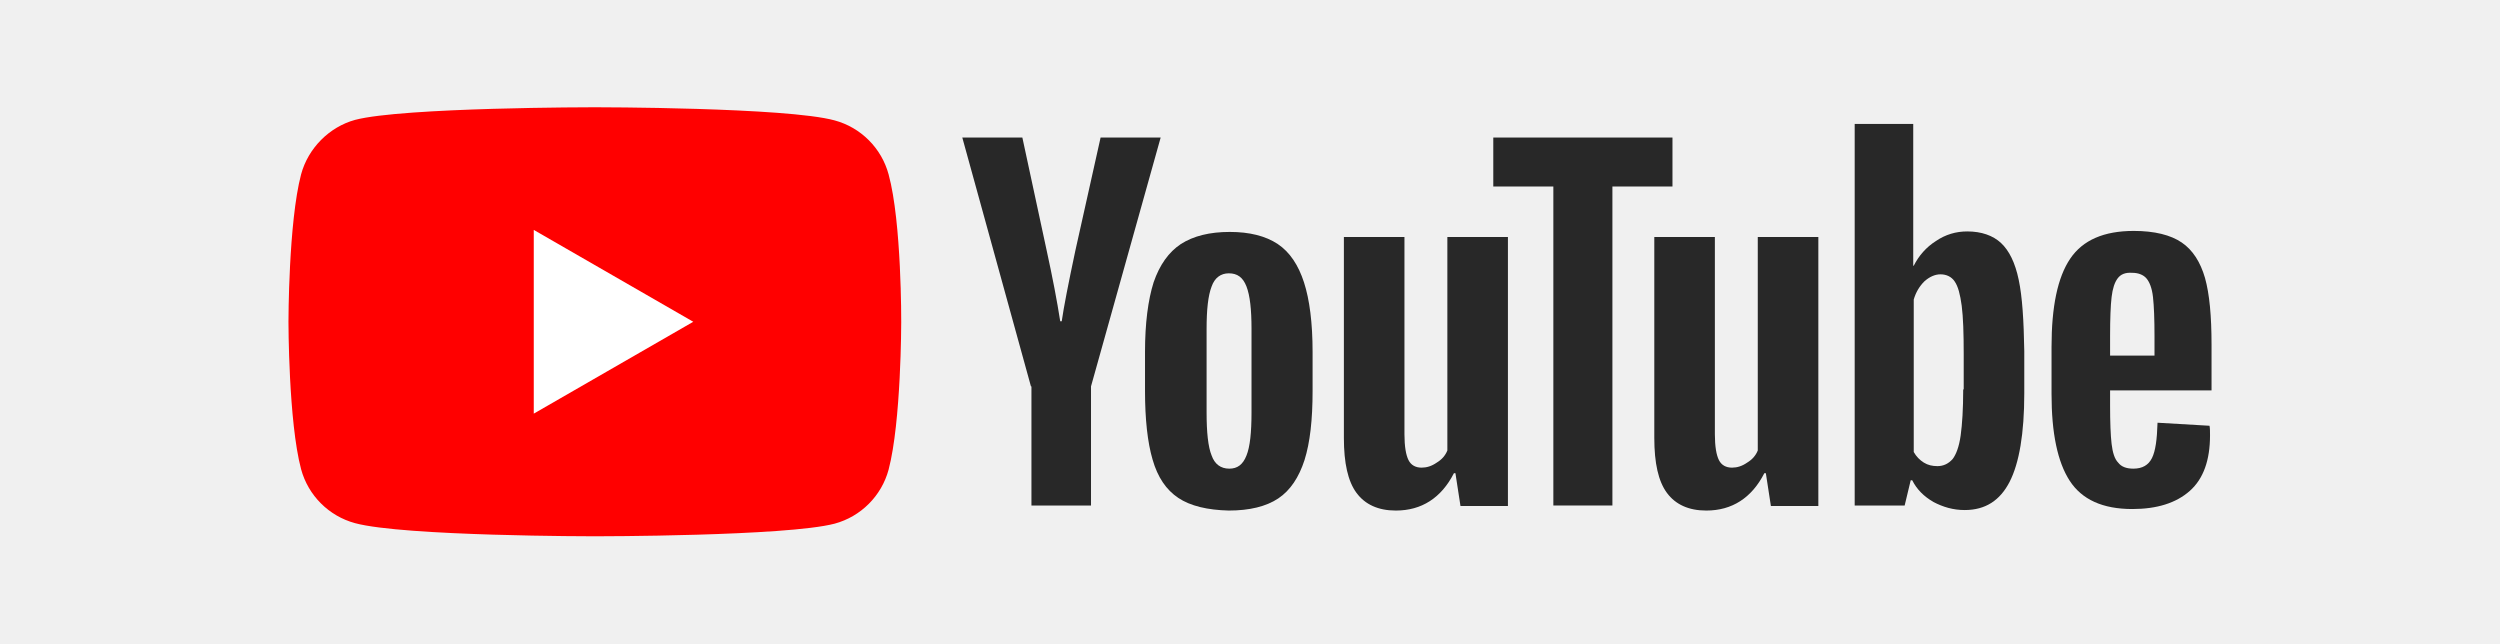
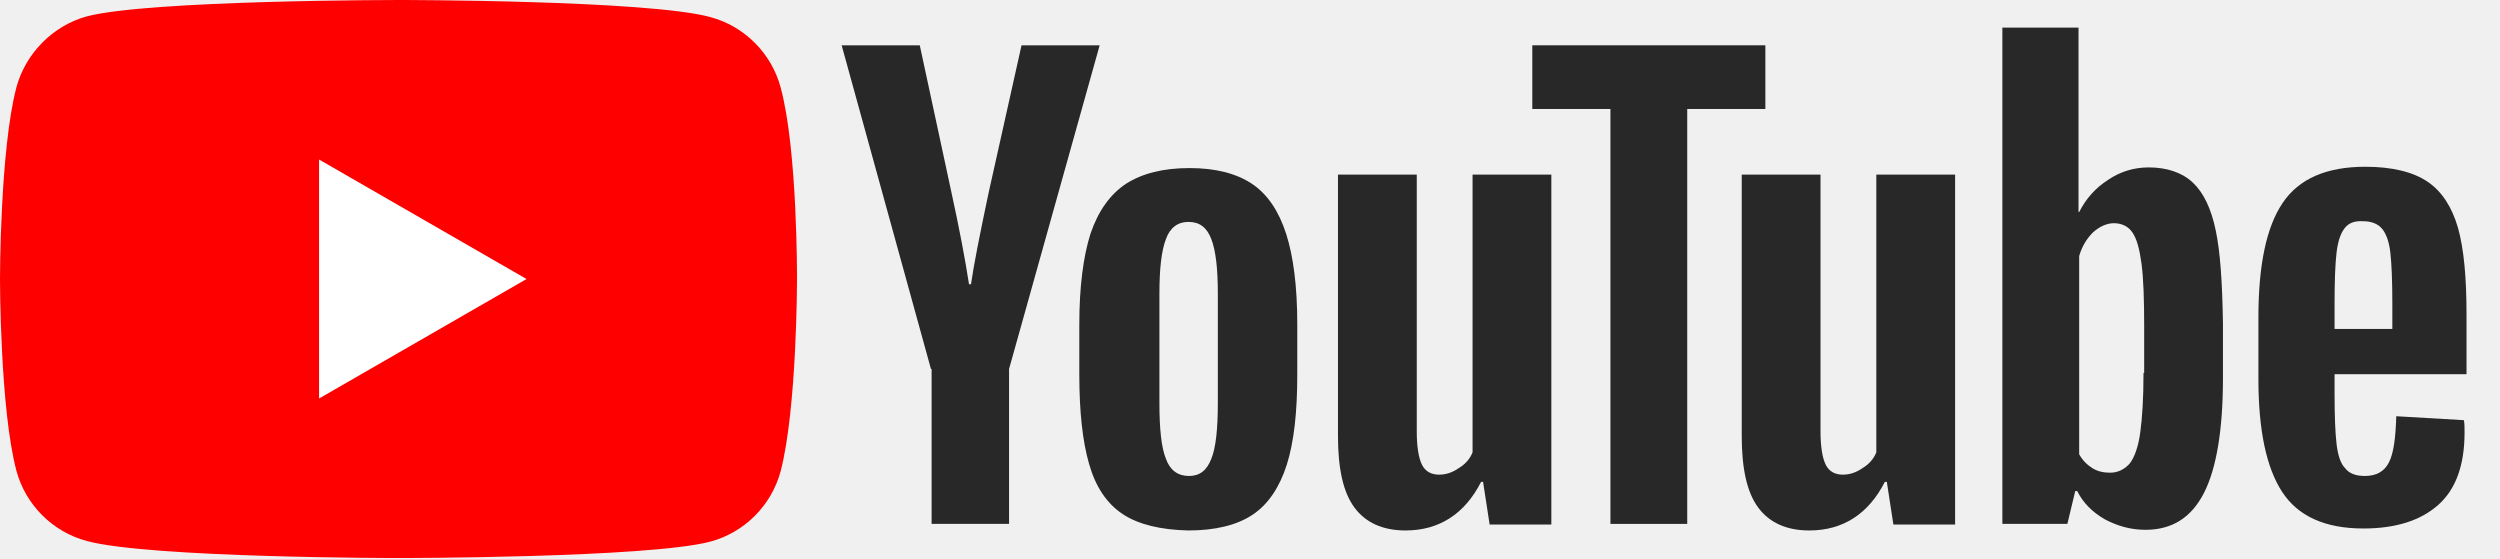
- <svg xmlns="http://www.w3.org/2000/svg" viewBox="-57.15 -21.25 495.3 127.5">
-   <style id="style7427" type="text/css">.st2{fill:#282828}</style>
-   <g id="g7433">
-     <path id="path7429" d="M118.9 13.3c-1.4-5.2-5.5-9.3-10.7-10.7C98.7 0 60.7 0 60.7 0s-38 0-47.5 2.5C8.1 3.9 3.9 8.1 2.5 13.3 0 22.8 0 42.5 0 42.5s0 19.8 2.5 29.2C3.9 76.9 8 81 13.2 82.4 22.8 85 60.7 85 60.7 85s38 0 47.5-2.5c5.2-1.4 9.3-5.5 10.7-10.7 2.5-9.5 2.5-29.2 2.5-29.2s.1-19.8-2.5-29.3z" fill="red" />
-     <path id="polygon7431" fill="#fff" d="M48.6 24.3v36.4l31.6-18.2z" />
-   </g>
-   <g id="g7451">
-     <g id="g7449">
-       <path id="path7435" d="M176.3 77.4c-2.4-1.6-4.1-4.1-5.1-7.6-1-3.4-1.5-8-1.5-13.6v-7.7c0-5.7.6-10.3 1.7-13.8 1.2-3.5 3-6 5.4-7.6 2.5-1.6 5.7-2.4 9.7-2.4 3.9 0 7.1.8 9.5 2.4 2.4 1.6 4.1 4.2 5.2 7.6 1.1 3.4 1.7 8 1.7 13.8v7.7c0 5.7-.5 10.2-1.6 13.7-1.1 3.4-2.8 6-5.2 7.6-2.4 1.6-5.7 2.4-9.8 2.4-4.2-.1-7.6-.9-10-2.5zm13.5-8.4c.7-1.7 1-4.6 1-8.5V43.9c0-3.8-.3-6.6-1-8.4-.7-1.8-1.8-2.6-3.5-2.6-1.6 0-2.8.9-3.4 2.6-.7 1.8-1 4.6-1 8.4v16.6c0 3.9.3 6.8 1 8.5.6 1.7 1.8 2.6 3.5 2.6 1.6 0 2.7-.8 3.4-2.6z" class="st2" />
-       <path id="path7437" d="M360.9 56.3V59c0 3.4.1 6 .3 7.7.2 1.7.6 3 1.3 3.7.6.8 1.6 1.2 3 1.2 1.8 0 3-.7 3.7-2.1.7-1.4 1-3.7 1.1-7l10.3.6c.1.5.1 1.1.1 1.9 0 4.9-1.3 8.6-4 11-2.7 2.4-6.5 3.6-11.4 3.6-5.9 0-10-1.9-12.4-5.6-2.4-3.7-3.6-9.4-3.6-17.2v-9.3c0-8 1.2-13.8 3.7-17.5 2.5-3.7 6.7-5.5 12.6-5.5 4.1 0 7.3.8 9.5 2.3 2.2 1.5 3.7 3.9 4.6 7 .9 3.2 1.3 7.6 1.3 13.2v9.1h-20.1zm1.5-22.4c-.6.8-1 2-1.2 3.7-.2 1.7-.3 4.3-.3 7.8v3.8h8.8v-3.8c0-3.4-.1-6-.3-7.8-.2-1.8-.7-3-1.3-3.7-.6-.7-1.6-1.1-2.8-1.1-1.4-.1-2.3.3-2.9 1.1z" class="st2" />
-       <path id="path7439" d="M147.1 55.3L133.5 6h11.9l4.8 22.3c1.2 5.5 2.1 10.2 2.7 14.1h.3c.4-2.8 1.3-7.4 2.7-14l5-22.4h11.9L159 55.3v23.6h-11.8V55.3z" class="st2" />
-       <path id="path7441" d="M241.6 25.7V79h-9.4l-1-6.5h-.3c-2.5 4.9-6.4 7.4-11.5 7.4-3.5 0-6.1-1.2-7.8-3.5-1.7-2.3-2.5-5.9-2.5-10.9V25.7h12v39.1c0 2.4.3 4.1.8 5.1s1.4 1.5 2.6 1.5c1 0 2-.3 3-1 1-.6 1.7-1.4 2.1-2.4V25.7z" class="st2" />
-       <path id="path7443" d="M303.1 25.7V79h-9.4l-1-6.5h-.3c-2.5 4.9-6.4 7.4-11.5 7.4-3.5 0-6.1-1.2-7.8-3.5-1.7-2.3-2.5-5.9-2.5-10.9V25.7h12v39.1c0 2.4.3 4.1.8 5.1s1.4 1.5 2.6 1.5c1 0 2-.3 3-1 1-.6 1.7-1.4 2.1-2.4V25.7z" class="st2" />
-       <path id="path7445" d="M274.2 15.7h-11.9v63.2h-11.7V15.7h-11.9V6h35.5z" class="st2" />
-       <path id="path7447" d="M342.8 34.2c-.7-3.4-1.9-5.8-3.5-7.3s-3.9-2.3-6.7-2.3c-2.2 0-4.3.6-6.2 1.9-1.9 1.2-3.4 2.9-4.4 4.9h-.1V3.3h-11.6v75.6h9.9l1.2-5h.3c.9 1.8 2.3 3.2 4.2 4.3 1.9 1 3.9 1.6 6.2 1.6 4.1 0 7-1.9 8.9-5.6 1.9-3.7 2.9-9.6 2.9-17.5v-8.4c-.1-6.1-.4-10.8-1.1-14.1zm-11 21.7c0 3.9-.2 6.9-.5 9.1-.3 2.2-.9 3.8-1.6 4.7-.8.9-1.8 1.4-3 1.4-1 0-1.9-.2-2.7-.7-.8-.5-1.5-1.2-2-2.1V38.1c.4-1.4 1.1-2.6 2.1-3.6 1-.9 2.1-1.4 3.2-1.4 1.2 0 2.2.5 2.8 1.4.7 1 1.1 2.6 1.4 4.8.3 2.3.4 5.5.4 9.6v7z" class="st2" />
-     </g>
-   </g>
+ <svg xmlns="http://www.w3.org/2000/svg" width="672" height="150" viewBox="0 0 672 150" fill="none">
+   <path d="M209.824 23.471C207.353 14.294 200.118 7.059 190.941 4.588C174.176 0 107.118 0 107.118 0C107.118 0 40.059 0 23.294 4.412C14.294 6.882 6.882 14.294 4.412 23.471C0 40.235 0 75 0 75C0 75 0 109.941 4.412 126.529C6.882 135.706 14.118 142.941 23.294 145.412C40.235 150 107.118 150 107.118 150C107.118 150 174.176 150 190.941 145.588C200.118 143.118 207.353 135.882 209.824 126.706C214.235 109.941 214.235 75.177 214.235 75.177C214.235 75.177 214.412 40.235 209.824 23.471Z" fill="#FF0000" style="fill:#FF0000;fill:color(display-p3 1 0 0);fill-opacity:1;" />
+   <path d="M85.765 42.882V107.118L141.529 75L85.765 42.882Z" fill="white" style="fill:white;fill-opacity:1;" />
+   <path d="M301.766 138.176C297.531 135.353 294.531 130.941 292.766 124.765C291.001 118.765 290.119 110.647 290.119 100.765V87.177C290.119 77.118 291.178 69 293.119 62.824C295.237 56.647 298.413 52.235 302.649 49.412C307.06 46.588 312.707 45.176 319.766 45.176C326.649 45.176 332.296 46.588 336.531 49.412C340.766 52.235 343.766 56.824 345.707 62.824C347.649 68.823 348.707 76.941 348.707 87.177V100.765C348.707 110.824 347.825 118.765 345.884 124.941C343.943 130.941 340.943 135.529 336.707 138.353C332.472 141.176 326.649 142.588 319.413 142.588C312.002 142.412 306.002 141 301.766 138.176ZM325.59 123.353C326.825 120.353 327.354 115.235 327.354 108.353V79.059C327.354 72.353 326.825 67.412 325.59 64.235C324.354 61.059 322.413 59.647 319.413 59.647C316.59 59.647 314.472 61.235 313.413 64.235C312.178 67.412 311.649 72.353 311.649 79.059V108.353C311.649 115.235 312.178 120.353 313.413 123.353C314.472 126.353 316.59 127.941 319.59 127.941C322.413 127.941 324.354 126.529 325.59 123.353Z" fill="#282828" style="fill:#282828;fill:color(display-p3 0.157 0.157 0.157);fill-opacity:1;" />
+   <path d="M627.53 100.941V105.706C627.53 111.706 627.707 116.294 628.06 119.294C628.413 122.294 629.118 124.588 630.354 125.824C631.413 127.235 633.177 127.941 635.648 127.941C638.824 127.941 640.942 126.706 642.177 124.235C643.413 121.765 643.942 117.706 644.118 111.882L662.295 112.941C662.471 113.824 662.471 114.882 662.471 116.294C662.471 124.941 660.177 131.471 655.413 135.706C650.648 139.941 643.942 142.059 635.295 142.059C624.883 142.059 617.648 138.706 613.413 132.176C609.177 125.647 607.06 115.588 607.06 101.824V85.412C607.06 71.294 609.177 61.059 613.589 54.529C618.001 48 625.413 44.824 635.824 44.824C643.06 44.824 648.707 46.235 652.589 48.882C656.471 51.529 659.118 55.765 660.707 61.235C662.295 66.882 663.001 74.647 663.001 84.529V100.588H627.53V100.941ZM630.177 61.412C629.118 62.824 628.413 64.941 628.06 67.941C627.707 70.941 627.53 75.529 627.53 81.706V88.412H643.06V81.706C643.06 75.706 642.883 71.118 642.53 67.941C642.177 64.765 641.295 62.647 640.236 61.412C639.177 60.176 637.413 59.471 635.295 59.471C632.824 59.294 631.236 60 630.177 61.412Z" fill="#282828" style="fill:#282828;fill:color(display-p3 0.157 0.157 0.157);fill-opacity:1;" />
+   <path d="M250.236 99.177L226.236 12.177H247.236L255.707 51.529C257.825 61.235 259.413 69.529 260.472 76.412H261.001C261.707 71.471 263.295 63.353 265.766 51.706L274.589 12.177H295.589L271.236 99.177V140.824H250.413V99.177H250.236Z" fill="#282828" style="fill:#282828;fill:color(display-p3 0.157 0.157 0.157);fill-opacity:1;" />
+   <path d="M417.001 46.941V141H400.413L398.648 129.529H398.119C393.707 138.176 386.825 142.588 377.825 142.588C371.648 142.588 367.06 140.471 364.06 136.412C361.06 132.353 359.648 126 359.648 117.176V46.941H380.825V115.941C380.825 120.176 381.354 123.176 382.237 124.941C383.119 126.706 384.707 127.588 386.825 127.588C388.59 127.588 390.354 127.059 392.119 125.824C393.884 124.765 395.119 123.353 395.825 121.588V46.941H417.001Z" fill="#282828" style="fill:#282828;fill:color(display-p3 0.157 0.157 0.157);fill-opacity:1;" />
+   <path d="M525.531 46.941V141H508.942L507.178 129.529H506.648C502.237 138.176 495.354 142.588 486.354 142.588C480.178 142.588 475.589 140.471 472.589 136.412C469.589 132.353 468.178 126 468.178 117.176V46.941H489.354V115.941C489.354 120.176 489.884 123.176 490.766 124.941C491.648 126.706 493.237 127.588 495.354 127.588C497.119 127.588 498.884 127.059 500.648 125.824C502.413 124.765 503.648 123.353 504.354 121.588V46.941H525.531Z" fill="#282828" style="fill:#282828;fill:color(display-p3 0.157 0.157 0.157);fill-opacity:1;" />
+   <path d="M474.531 29.294H453.531V140.824H432.884V29.294H411.884V12.177H474.531V29.294Z" fill="#282828" style="fill:#282828;fill:color(display-p3 0.157 0.157 0.157);fill-opacity:1;" />
+   <path d="M595.589 61.941C594.354 55.941 592.236 51.706 589.413 49.059C586.589 46.412 582.53 45 577.589 45C573.707 45 570.001 46.059 566.648 48.353C563.295 50.471 560.648 53.471 558.883 57H558.707V7.412H538.236V140.824H555.707L557.825 132H558.354C559.942 135.176 562.413 137.647 565.766 139.588C569.119 141.353 572.648 142.412 576.707 142.412C583.942 142.412 589.06 139.059 592.413 132.529C595.766 126 597.53 115.588 597.53 101.647V86.823C597.354 76.059 596.825 67.765 595.589 61.941ZM576.178 100.235C576.178 107.118 575.825 112.412 575.295 116.294C574.766 120.176 573.707 123 572.472 124.588C571.06 126.176 569.295 127.059 567.178 127.059C565.413 127.059 563.825 126.706 562.413 125.824C561.001 124.941 559.766 123.706 558.883 122.118V68.823C559.589 66.353 560.825 64.235 562.589 62.471C564.354 60.882 566.295 60 568.236 60C570.354 60 572.119 60.882 573.178 62.471C574.413 64.235 575.119 67.059 575.648 70.941C576.178 75 576.354 80.647 576.354 87.882V100.235H576.178Z" fill="#282828" style="fill:#282828;fill:color(display-p3 0.157 0.157 0.157);fill-opacity:1;" />
</svg>
